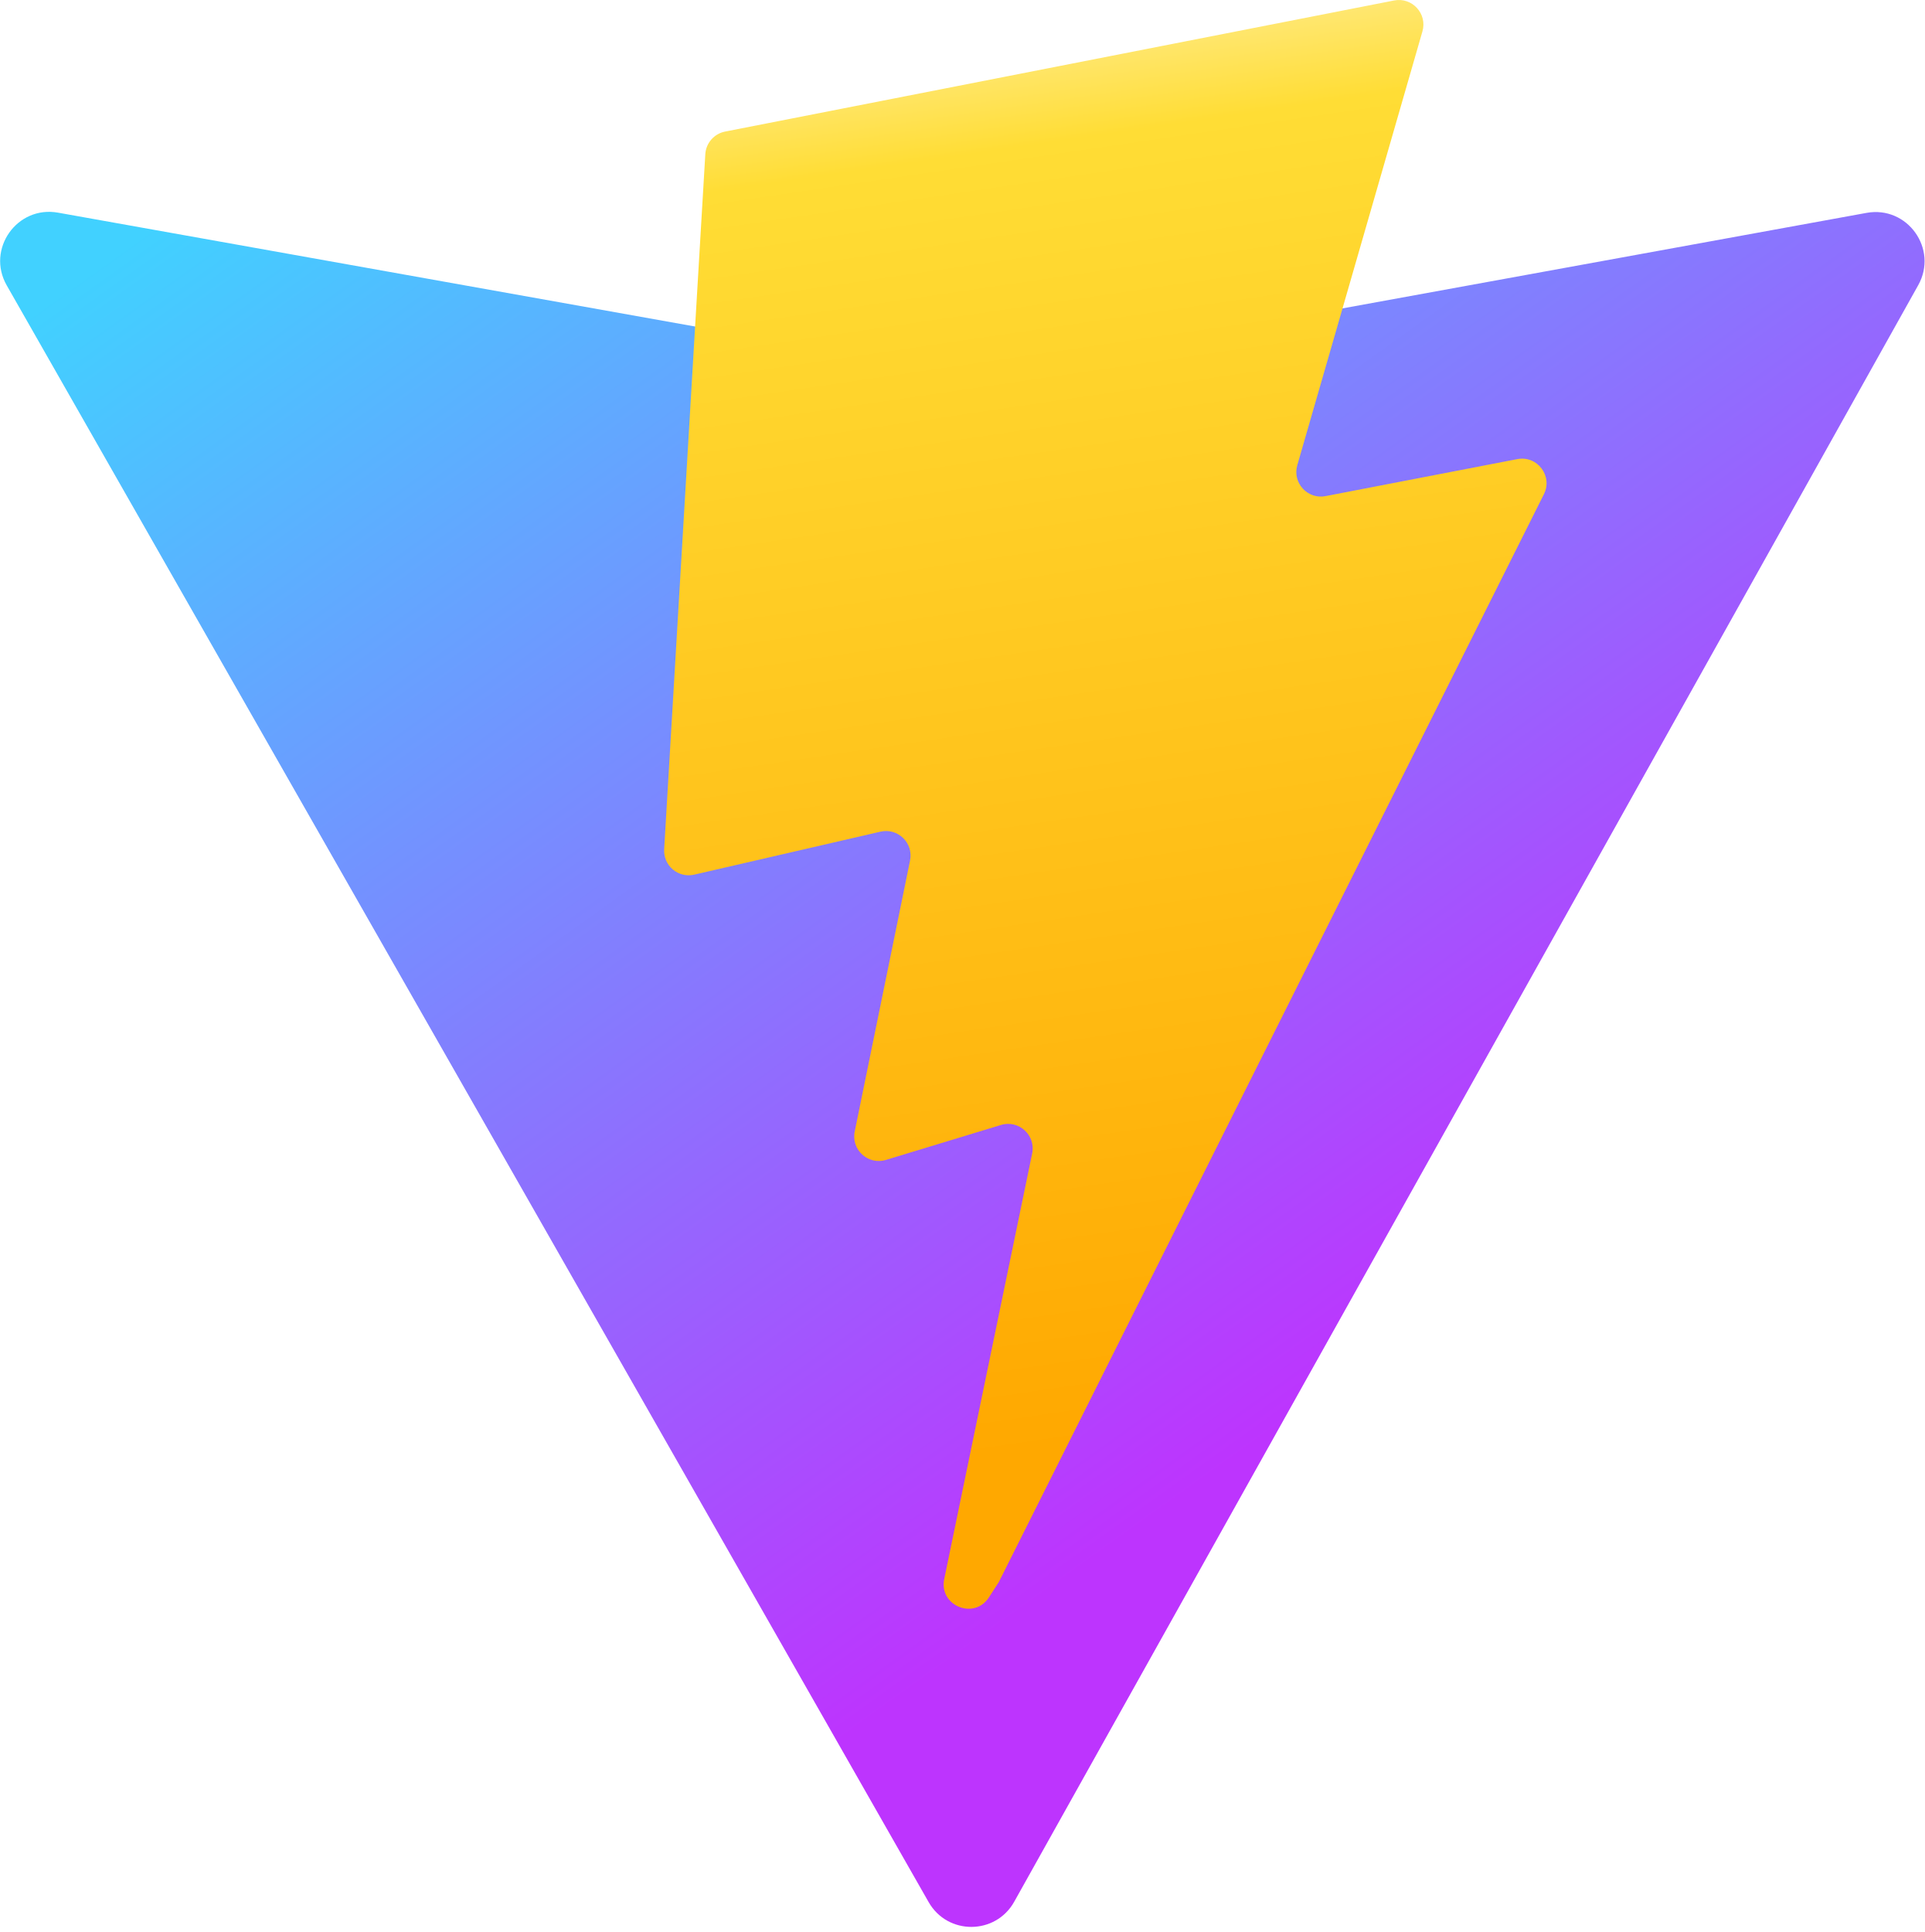
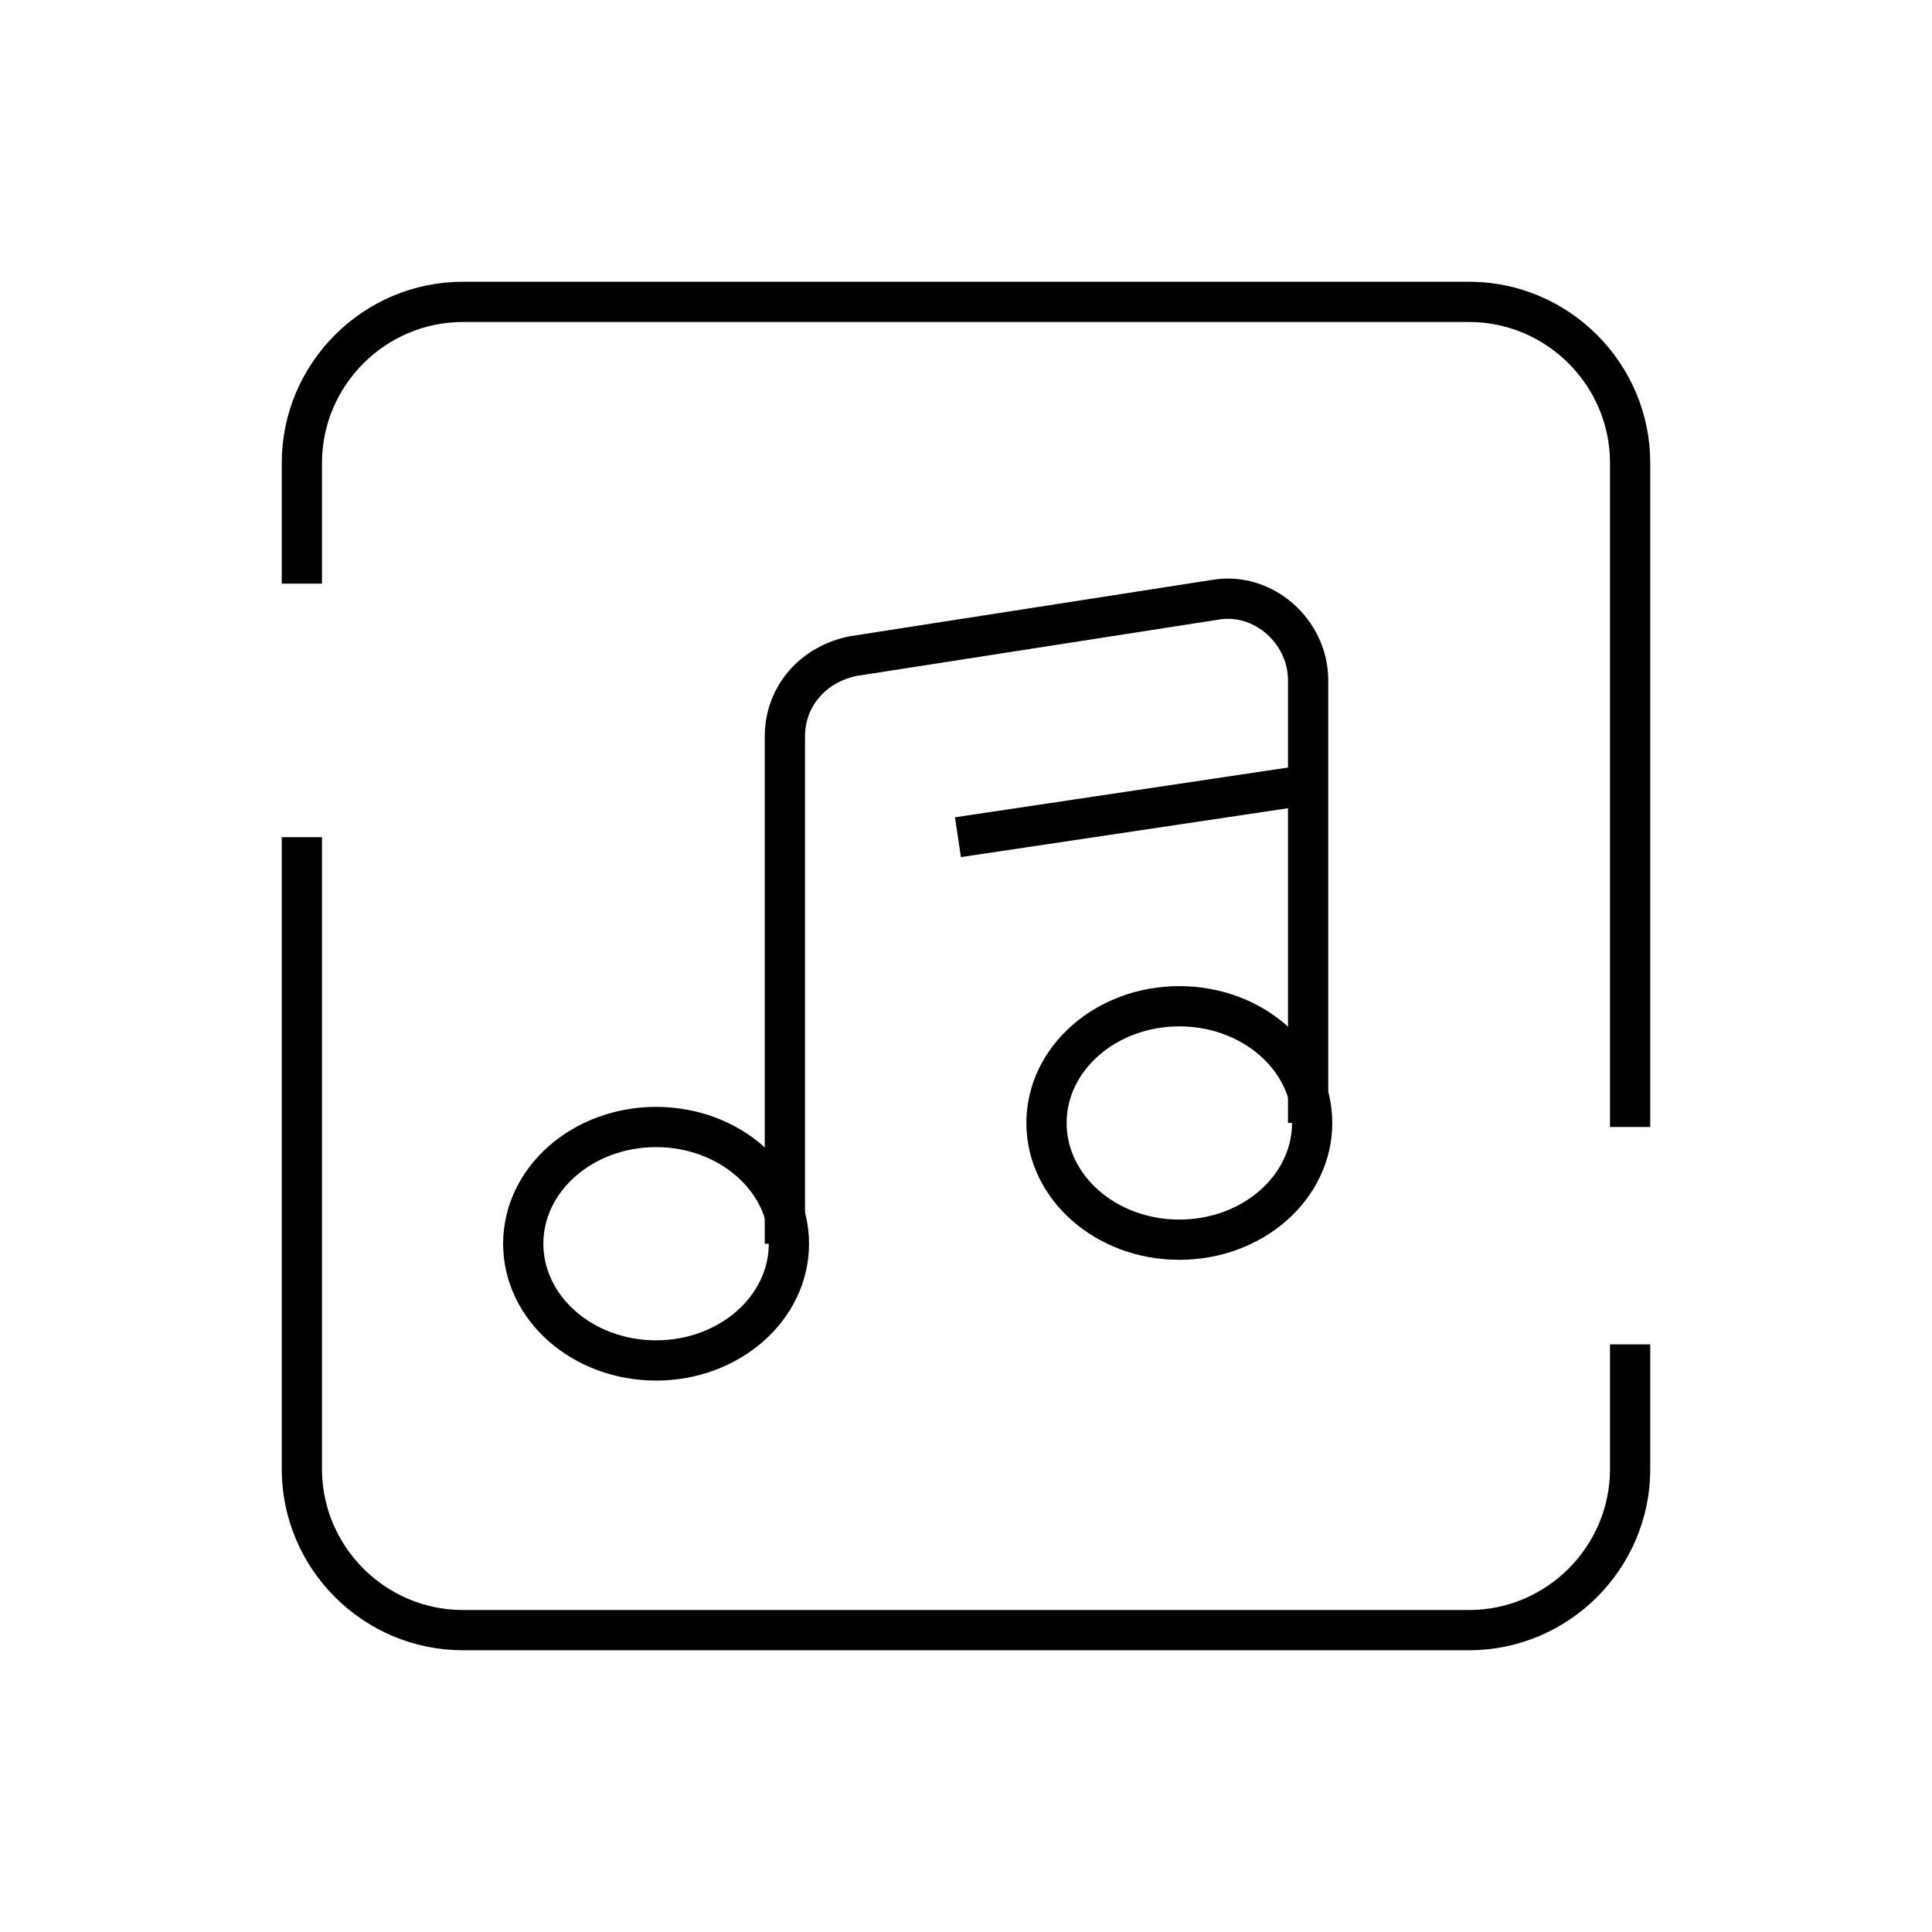
- <svg xmlns="http://www.w3.org/2000/svg" aria-hidden="true" role="img" class="iconify iconify--logos" width="31.88" height="32" preserveAspectRatio="xMidYMid meet" viewBox="0 0 256 257">
-   <defs>
-     <linearGradient id="IconifyId1813088fe1fbc01fb466" x1="-.828%" x2="57.636%" y1="7.652%" y2="78.411%">
-       <stop offset="0%" stop-color="#41D1FF" />
-       <stop offset="100%" stop-color="#BD34FE" />
-     </linearGradient>
-     <linearGradient id="IconifyId1813088fe1fbc01fb467" x1="43.376%" x2="50.316%" y1="2.242%" y2="89.03%">
-       <stop offset="0%" stop-color="#FFEA83" />
-       <stop offset="8.333%" stop-color="#FFDD35" />
-       <stop offset="100%" stop-color="#FFA800" />
-     </linearGradient>
-   </defs>
-   <path fill="url(#IconifyId1813088fe1fbc01fb466)" d="M255.153 37.938L134.897 252.976c-2.483 4.44-8.862 4.466-11.382.048L.875 37.958c-2.746-4.814 1.371-10.646 6.827-9.67l120.385 21.517a6.537 6.537 0 0 0 2.322-.004l117.867-21.483c5.438-.991 9.574 4.796 6.877 9.62Z" />
-   <path fill="url(#IconifyId1813088fe1fbc01fb467)" d="M185.432.063L96.44 17.501a3.268 3.268 0 0 0-2.634 3.014l-5.474 92.456a3.268 3.268 0 0 0 3.997 3.378l24.777-5.718c2.318-.535 4.413 1.507 3.936 3.838l-7.361 36.047c-.495 2.426 1.782 4.5 4.151 3.78l15.304-4.649c2.372-.72 4.652 1.36 4.15 3.788l-11.698 56.621c-.732 3.542 3.979 5.473 5.943 2.437l1.313-2.028l72.516-144.72c1.215-2.423-.88-5.186-3.54-4.672l-25.505 4.922c-2.396.462-4.435-1.77-3.759-4.114l16.646-57.705c.677-2.35-1.37-4.583-3.769-4.113Z" />
+ <svg xmlns="http://www.w3.org/2000/svg" x="0px" y="0px" width="100" height="100" viewBox="0 0 48 48">
+   <path fill="none" stroke="#000" strokeLinecap="round" strokeLinejoin="round" strokeMiterlimit="10" strokeWidth="3" d="M40.5,33.4v3.1c0,2.2-1.8,4-4,4h-25c-2.2,0-4-1.8-4-4V20.8" />
+   <path fill="none" stroke="#000" strokeLinecap="round" strokeLinejoin="round" strokeMiterlimit="10" strokeWidth="3" d="M7.5,14.5v-3c0-2.2,1.8-4,4-4h25c2.2,0,4,1.8,4,4V28" />
+   <path fill="none" stroke="#000" strokeLinecap="round" strokeLinejoin="round" strokeMiterlimit="10" strokeWidth="3" d="M32.5,27.9v-11c0-1.2-1.1-2.2-2.3-2l-9,1.4c-1,0.2-1.7,1-1.7,2v12.6" />
+   <ellipse cx="16.3" cy="30.9" fill="none" stroke="#000" strokeLinecap="round" strokeLinejoin="round" strokeMiterlimit="10" strokeWidth="3" rx="3.3" ry="2.9" />
+   <ellipse cx="29.3" cy="27.9" fill="none" stroke="#000" strokeLinecap="round" strokeLinejoin="round" strokeMiterlimit="10" strokeWidth="3" rx="3.3" ry="2.9" />
+   <line x1="32.5" x2="23.8" y1="19.5" y2="20.8" fill="none" stroke="#000" strokeLinecap="round" strokeLinejoin="round" strokeMiterlimit="10" strokeWidth="3" />
</svg>
